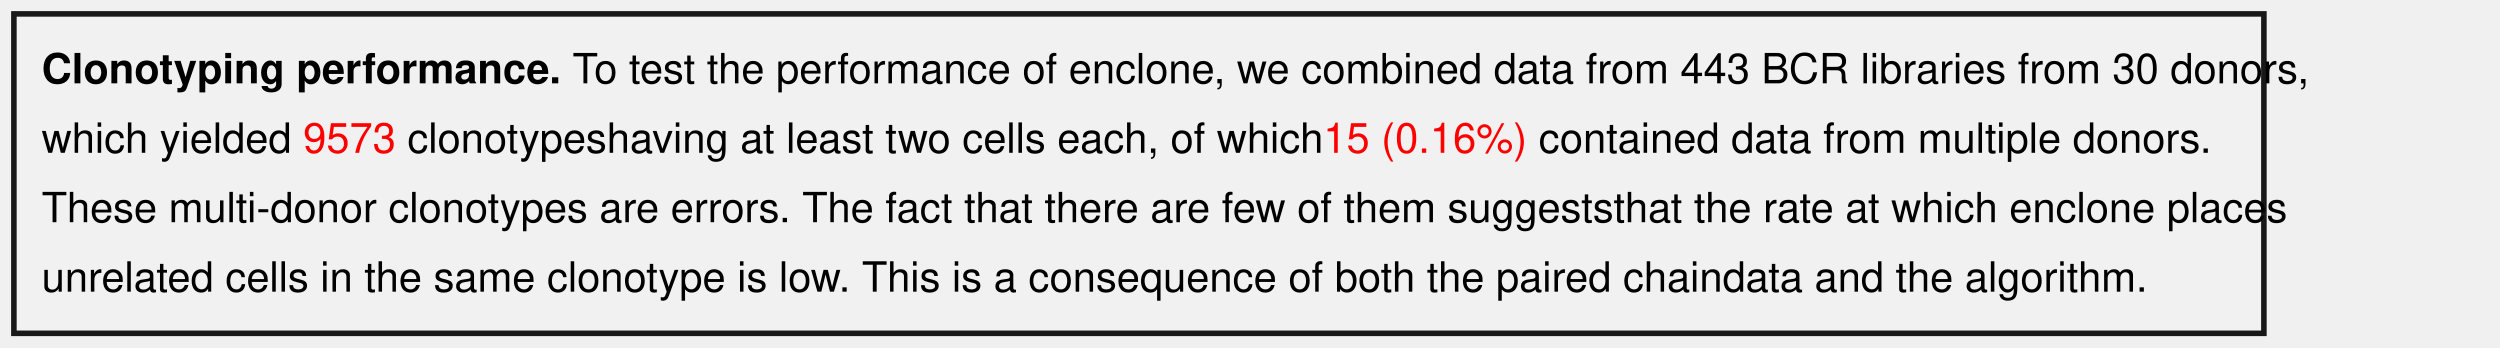
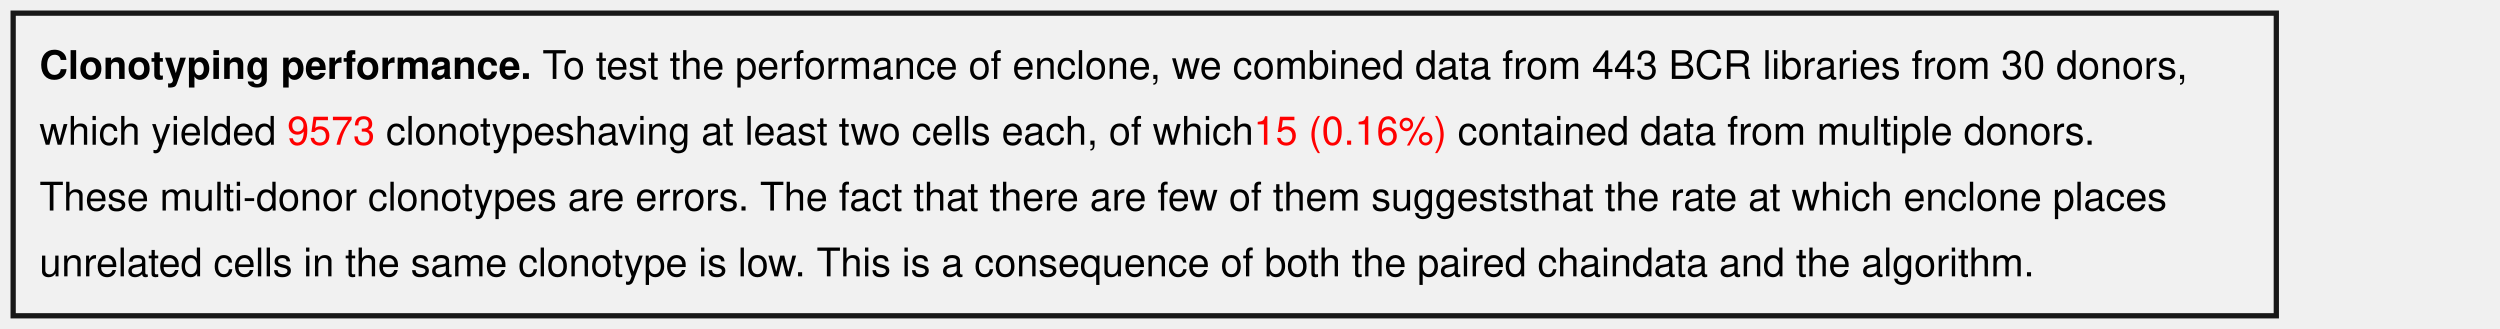
- <svg xmlns="http://www.w3.org/2000/svg" version="1.1" baseProfile="full" width="900" height="125">
-   <rect x="5" y="5" width="810" height="115" style="fill:white;stroke:black;stroke-width:2;fill-opacity:0.1;stroke-opacity:0.9" />
+ <svg xmlns="http://www.w3.org/2000/svg" version="1.1" baseProfile="full" width="950" height="125">
+   <rect x="5" y="5" width="860" height="115" style="fill:white;stroke:black;stroke-width:2;fill-opacity:0.1;stroke-opacity:0.9" />
  <text x="15" y="30" font-family="apple-system,BlinkMacSystemFont,Segoe UI,Helvetica,Arial,sans-serif,Apple Color Emoji,Segoe UI" font-size="15">
    <tspan style="font-weight: bold;">Clonotyping performance.</tspan>  To test the performance of 
enclone, we combined data from 443 BCR libraries from 30 donors,

</text>
  <text x="15" y="55" font-family="apple-system,BlinkMacSystemFont,Segoe UI,Helvetica,Arial,sans-serif,Apple Color Emoji,Segoe UI" font-size="15">

which yielded <tspan style="fill: red;">9573</tspan> clonotypes
having at least two cells each, of which
<tspan style="fill: red;">15 (0.16%)</tspan> contained data from multiple donors.

</text>
  <text x="15" y="80" font-family="apple-system,BlinkMacSystemFont,Segoe UI,Helvetica,Arial,sans-serif,Apple Color Emoji,Segoe UI" font-size="15">

These multi-donor clonotypes are errors.  The fact that there are few of them suggests
that the rate at which enclone places 

</text>
  <text x="15" y="105" font-family="apple-system,BlinkMacSystemFont,Segoe UI,Helvetica,Arial,sans-serif,Apple Color Emoji,Segoe UI" font-size="15">

unrelated cells in the same clonotype is low.  This is a consequence of both the paired chain
data and the algorithm.

</text>
</svg>
